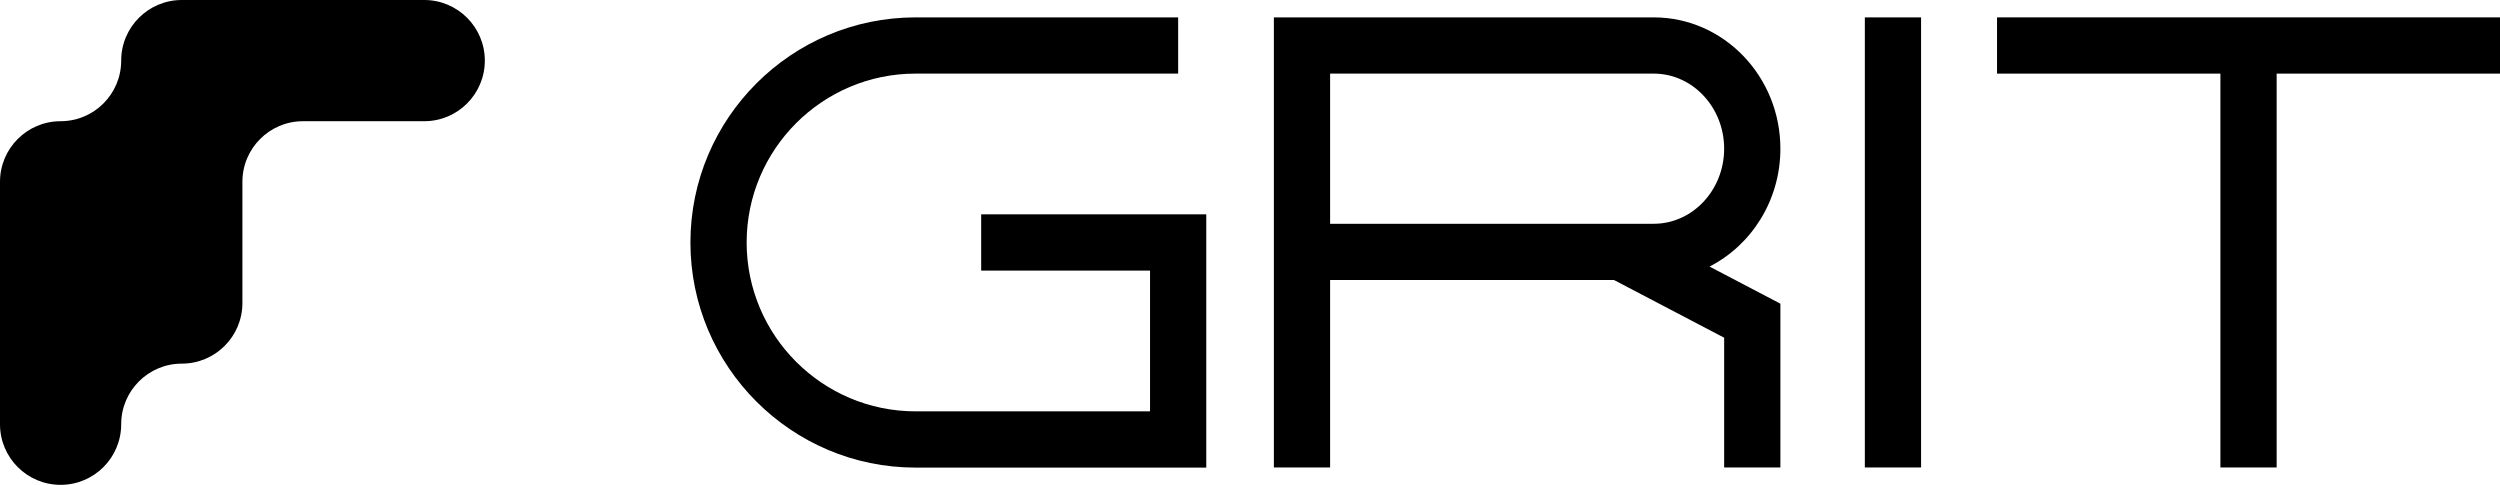
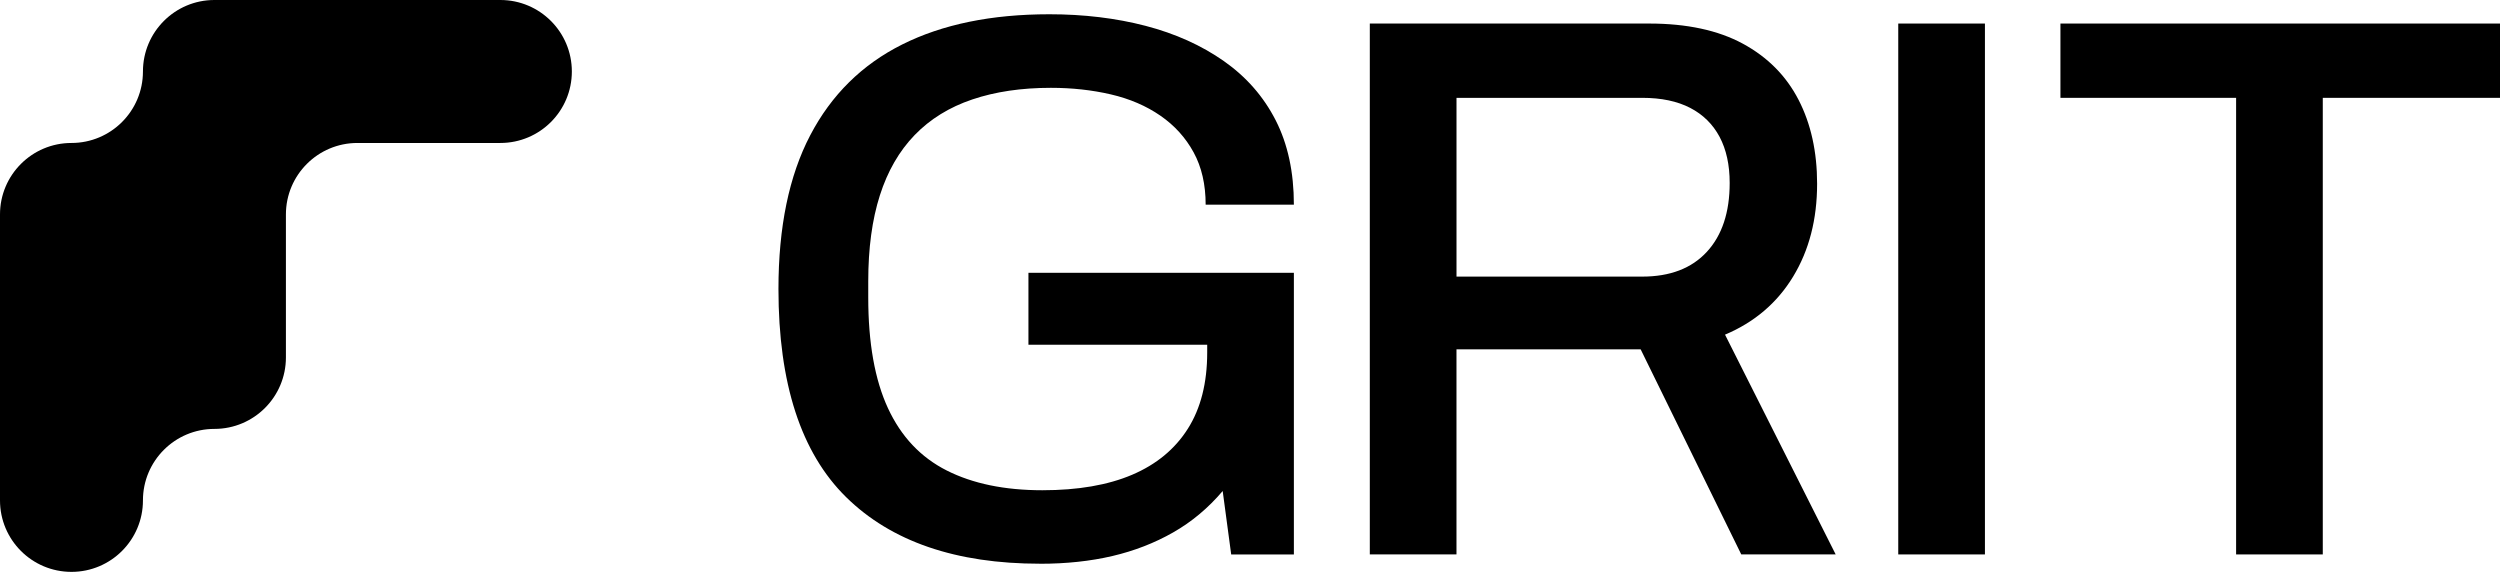
- <svg xmlns="http://www.w3.org/2000/svg" viewBox="0 0 1333.63 258.64" fill="currentColor" role="img" aria-label="GRIT">
+ <svg xmlns="http://www.w3.org/2000/svg" viewBox="0 0 1130.67 258.64" fill="currentColor" role="img" aria-label="GRIT">
  <path d="M258.63,32.33c0,17.86-14.48,32.33-32.33,32.33h-64.66c-17.85,0-32.33,14.48-32.33,32.33v64.66c0,17.85-14.47,32.33-32.33,32.33s-32.33,14.47-32.33,32.33-14.47,32.33-32.33,32.33S0,244.16,0,226.31V96.99c0-17.85,14.47-32.33,32.32-32.33s32.33-14.47,32.33-32.33S79.13,0,96.98,0h129.32c17.85,0,32.33,14.48,32.33,32.33Z" />
-   <path d="M643.5,249.44h-155.11c-66.21,0-120.08-53.87-120.08-120.08S422.17,9.27,488.38,9.27h140.11v30h-140.11c-49.67,0-90.08,40.41-90.08,90.08s40.41,90.08,90.08,90.08h125.11v-75.08h-90.08v-30h120.08v135.08Z" />
-   <path d="M949.75,79.32c0-38.62-30.3-70.05-67.55-70.05h-202.65v240.1h30v-100h151.44l58.76,30.78v69.22h30v-87.37l-37.8-19.8c22.37-11.43,37.8-35.32,37.8-62.88ZM709.55,39.27h172.65c20.7,0,37.55,17.97,37.55,40.05s-16.85,40.05-37.55,40.05h-172.65V39.27Z" />
-   <rect x="994.8" y="9.28" width="30" height="240.09" />
-   <polygon points="1333.63 9.27 1333.63 39.27 1214.48 39.27 1214.48 249.37 1184.48 249.37 1184.48 39.27 1065.32 39.27 1065.32 9.27 1333.63 9.27" />
+   <path d="M470.37,254.95c-38.04,0-67.26-10.03-87.68-30.1-20.42-20.06-30.62-51.45-30.62-94.15,0-28,4.78-51.16,14.35-69.48,9.56-18.31,23.45-32.02,41.65-41.12,18.2-9.1,40.36-13.65,66.5-13.65,15.63,0,30.15,1.75,43.58,5.25,13.41,3.5,25.2,8.81,35.35,15.92,10.15,7.12,17.96,16.04,23.45,26.78,5.48,10.73,8.23,23.45,8.23,38.15h-39.9c0-9.1-1.81-16.97-5.43-23.62-3.62-6.65-8.63-12.19-15.05-16.62-6.42-4.43-13.89-7.64-22.4-9.62-8.52-1.98-17.56-2.97-27.12-2.97-13.3,0-25.15,1.75-35.52,5.25-10.39,3.5-19.08,8.87-26.08,16.1-7,7.24-12.25,16.33-15.75,27.3-3.5,10.97-5.25,23.92-5.25,38.85v7.35c0,20.54,2.98,37.22,8.92,50.05,5.95,12.84,14.81,22.23,26.6,28.18,11.78,5.95,26.19,8.92,43.23,8.92,16.1,0,29.63-2.33,40.6-7,10.96-4.67,19.36-11.6,25.2-20.83,5.83-9.21,8.75-20.71,8.75-34.47v-3.5h-80.85v-32.55h120.05v127.4h-28.35l-3.85-28.7c-6.54,7.7-14,13.95-22.4,18.73-8.4,4.79-17.56,8.34-27.48,10.67-9.92,2.33-20.82,3.5-32.72,3.5Z" />
+   <path d="M619.52,250.75V10.65h126.35c17.03,0,31.15,3.04,42.35,9.1,11.2,6.07,19.6,14.53,25.2,25.38,5.6,10.85,8.4,23.51,8.4,37.97,0,16.1-3.62,30.1-10.85,42-7.23,11.9-17.5,20.65-30.8,26.25l50.05,99.4h-42.7l-45.5-92.75h-83.3v92.75h-39.2ZM658.72,125.1h84c12.6,0,22.34-3.73,29.23-11.2,6.88-7.46,10.33-17.85,10.33-31.15,0-8.17-1.52-15.1-4.55-20.83-3.04-5.71-7.47-10.09-13.3-13.12-5.84-3.03-13.07-4.55-21.7-4.55h-84v80.85Z" />
+   <path d="M858.52,250.75V10.65h39.2v240.1h-39.2Z" />
+   <path d="M1011.32,250.75V44.25h-79.45V10.65h198.8v33.6h-80.15v206.5h-39.2Z" />
</svg>
